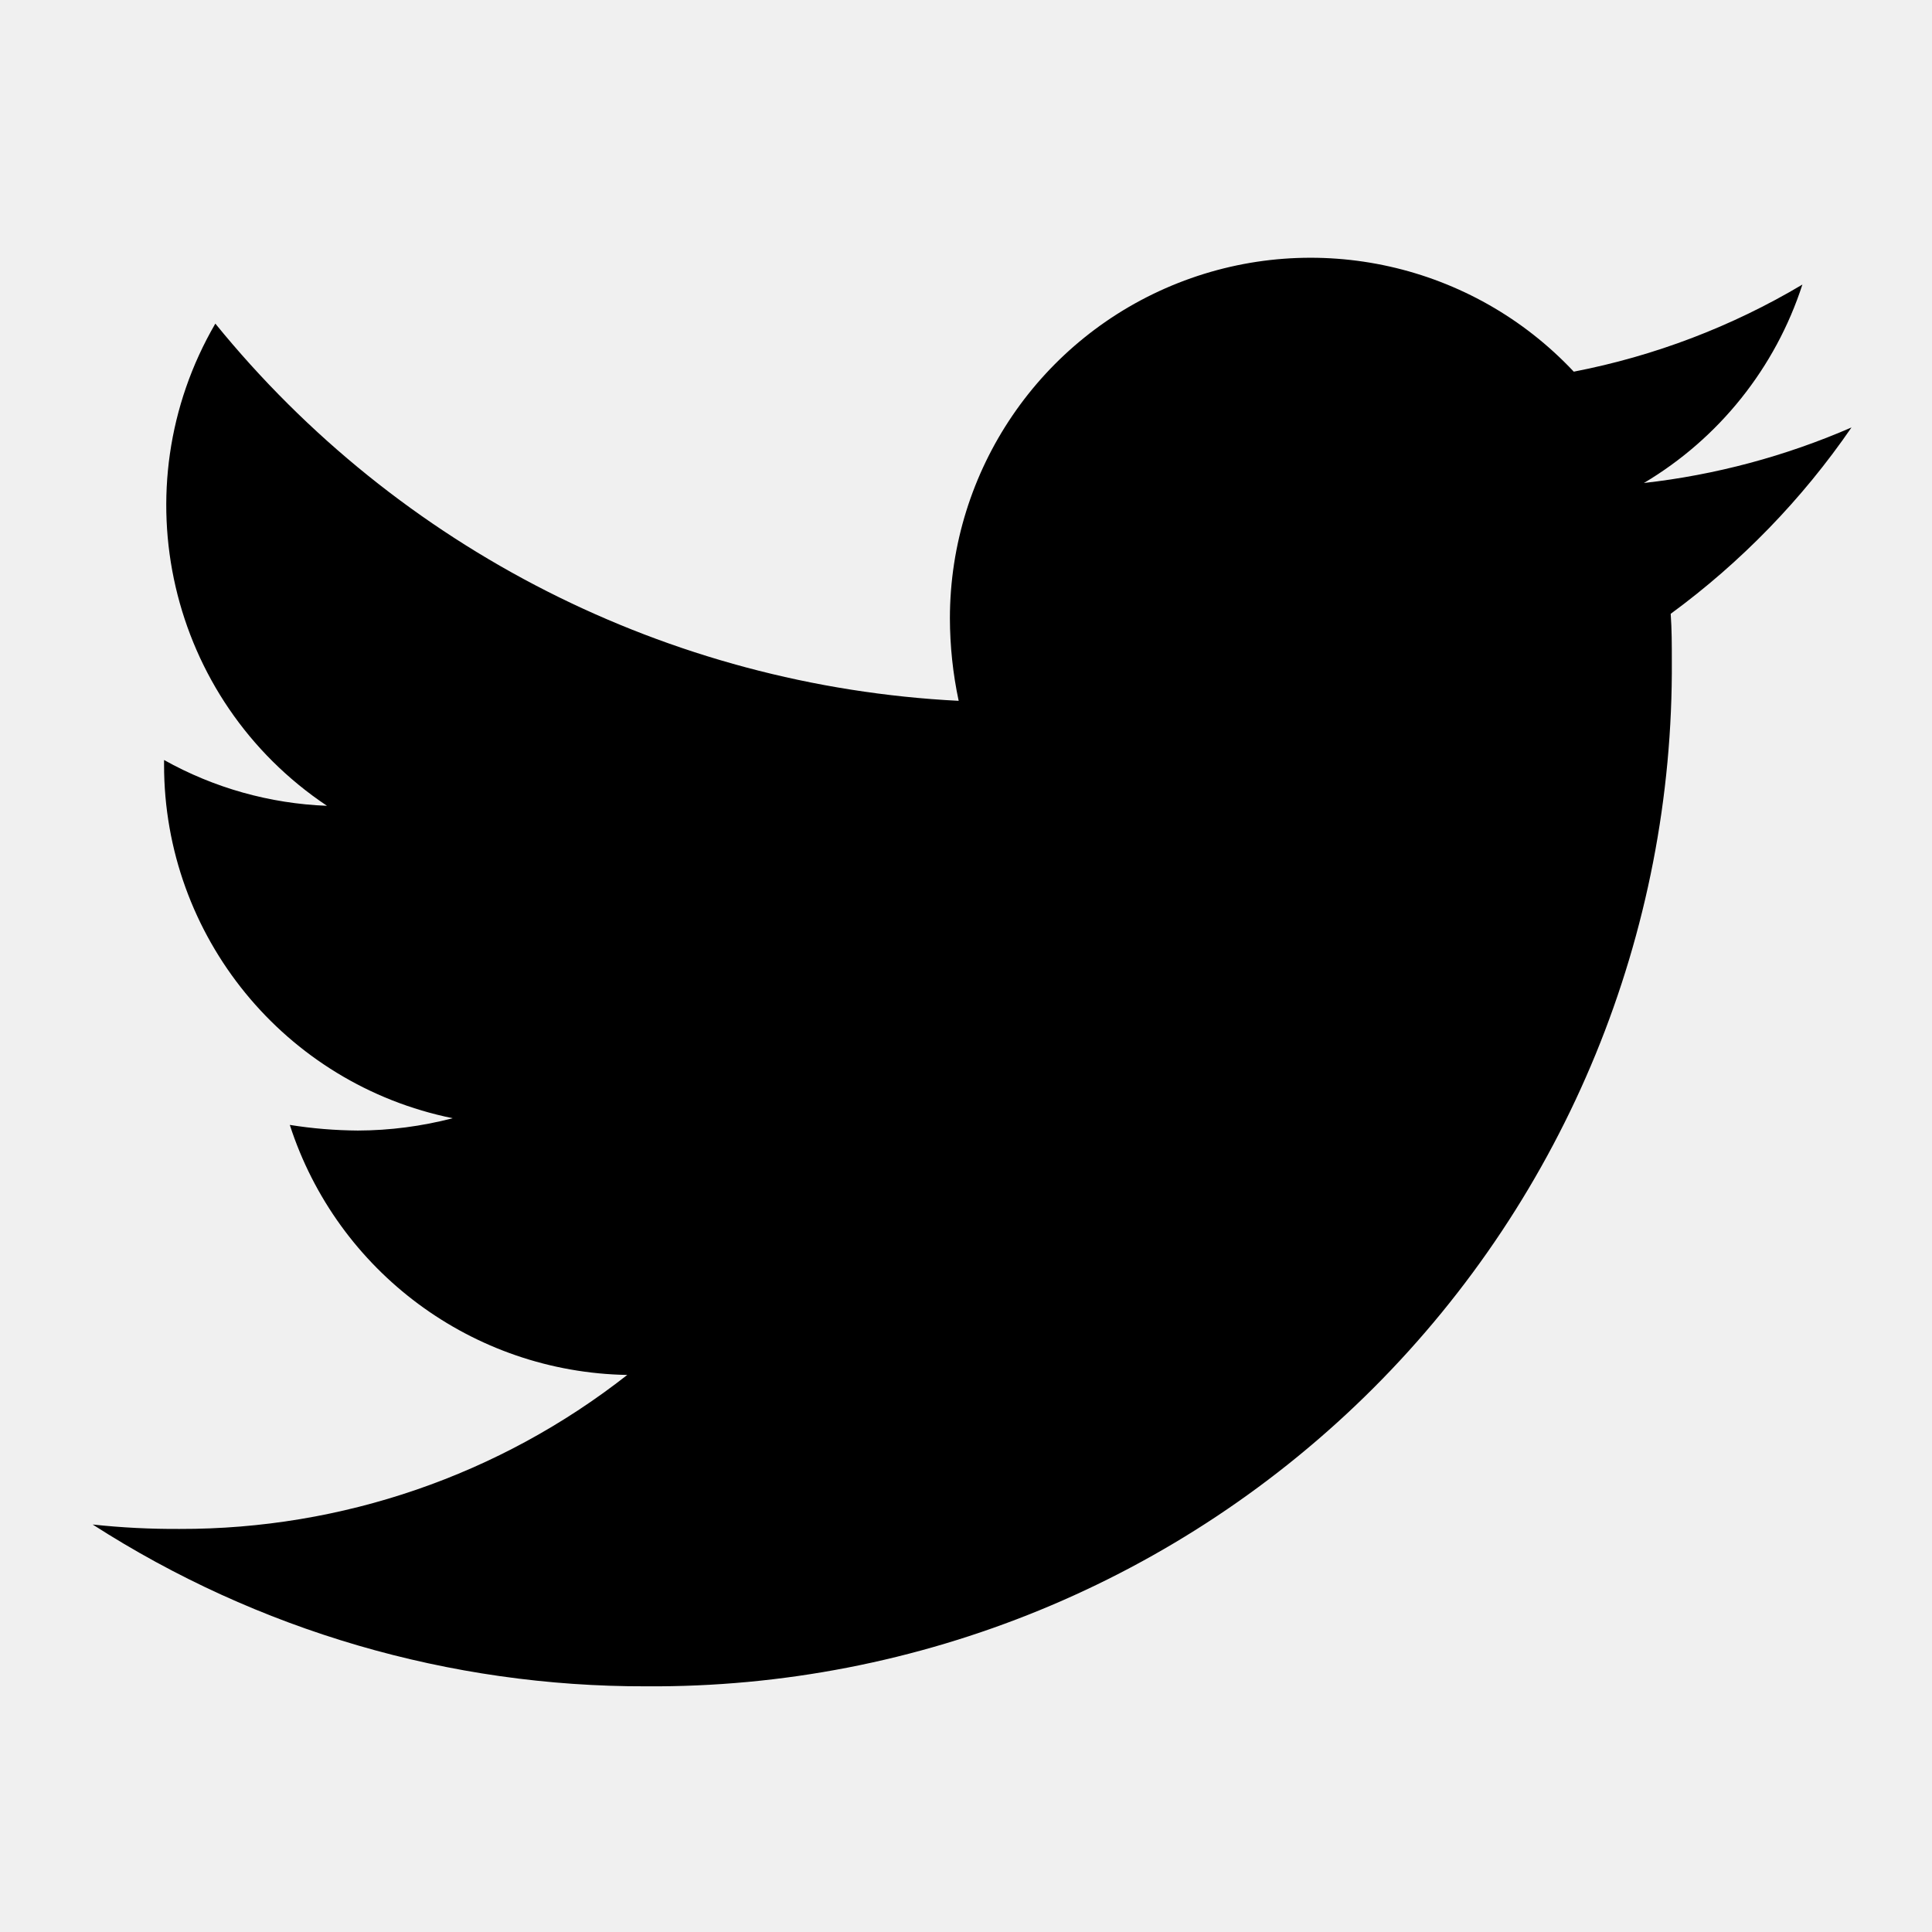
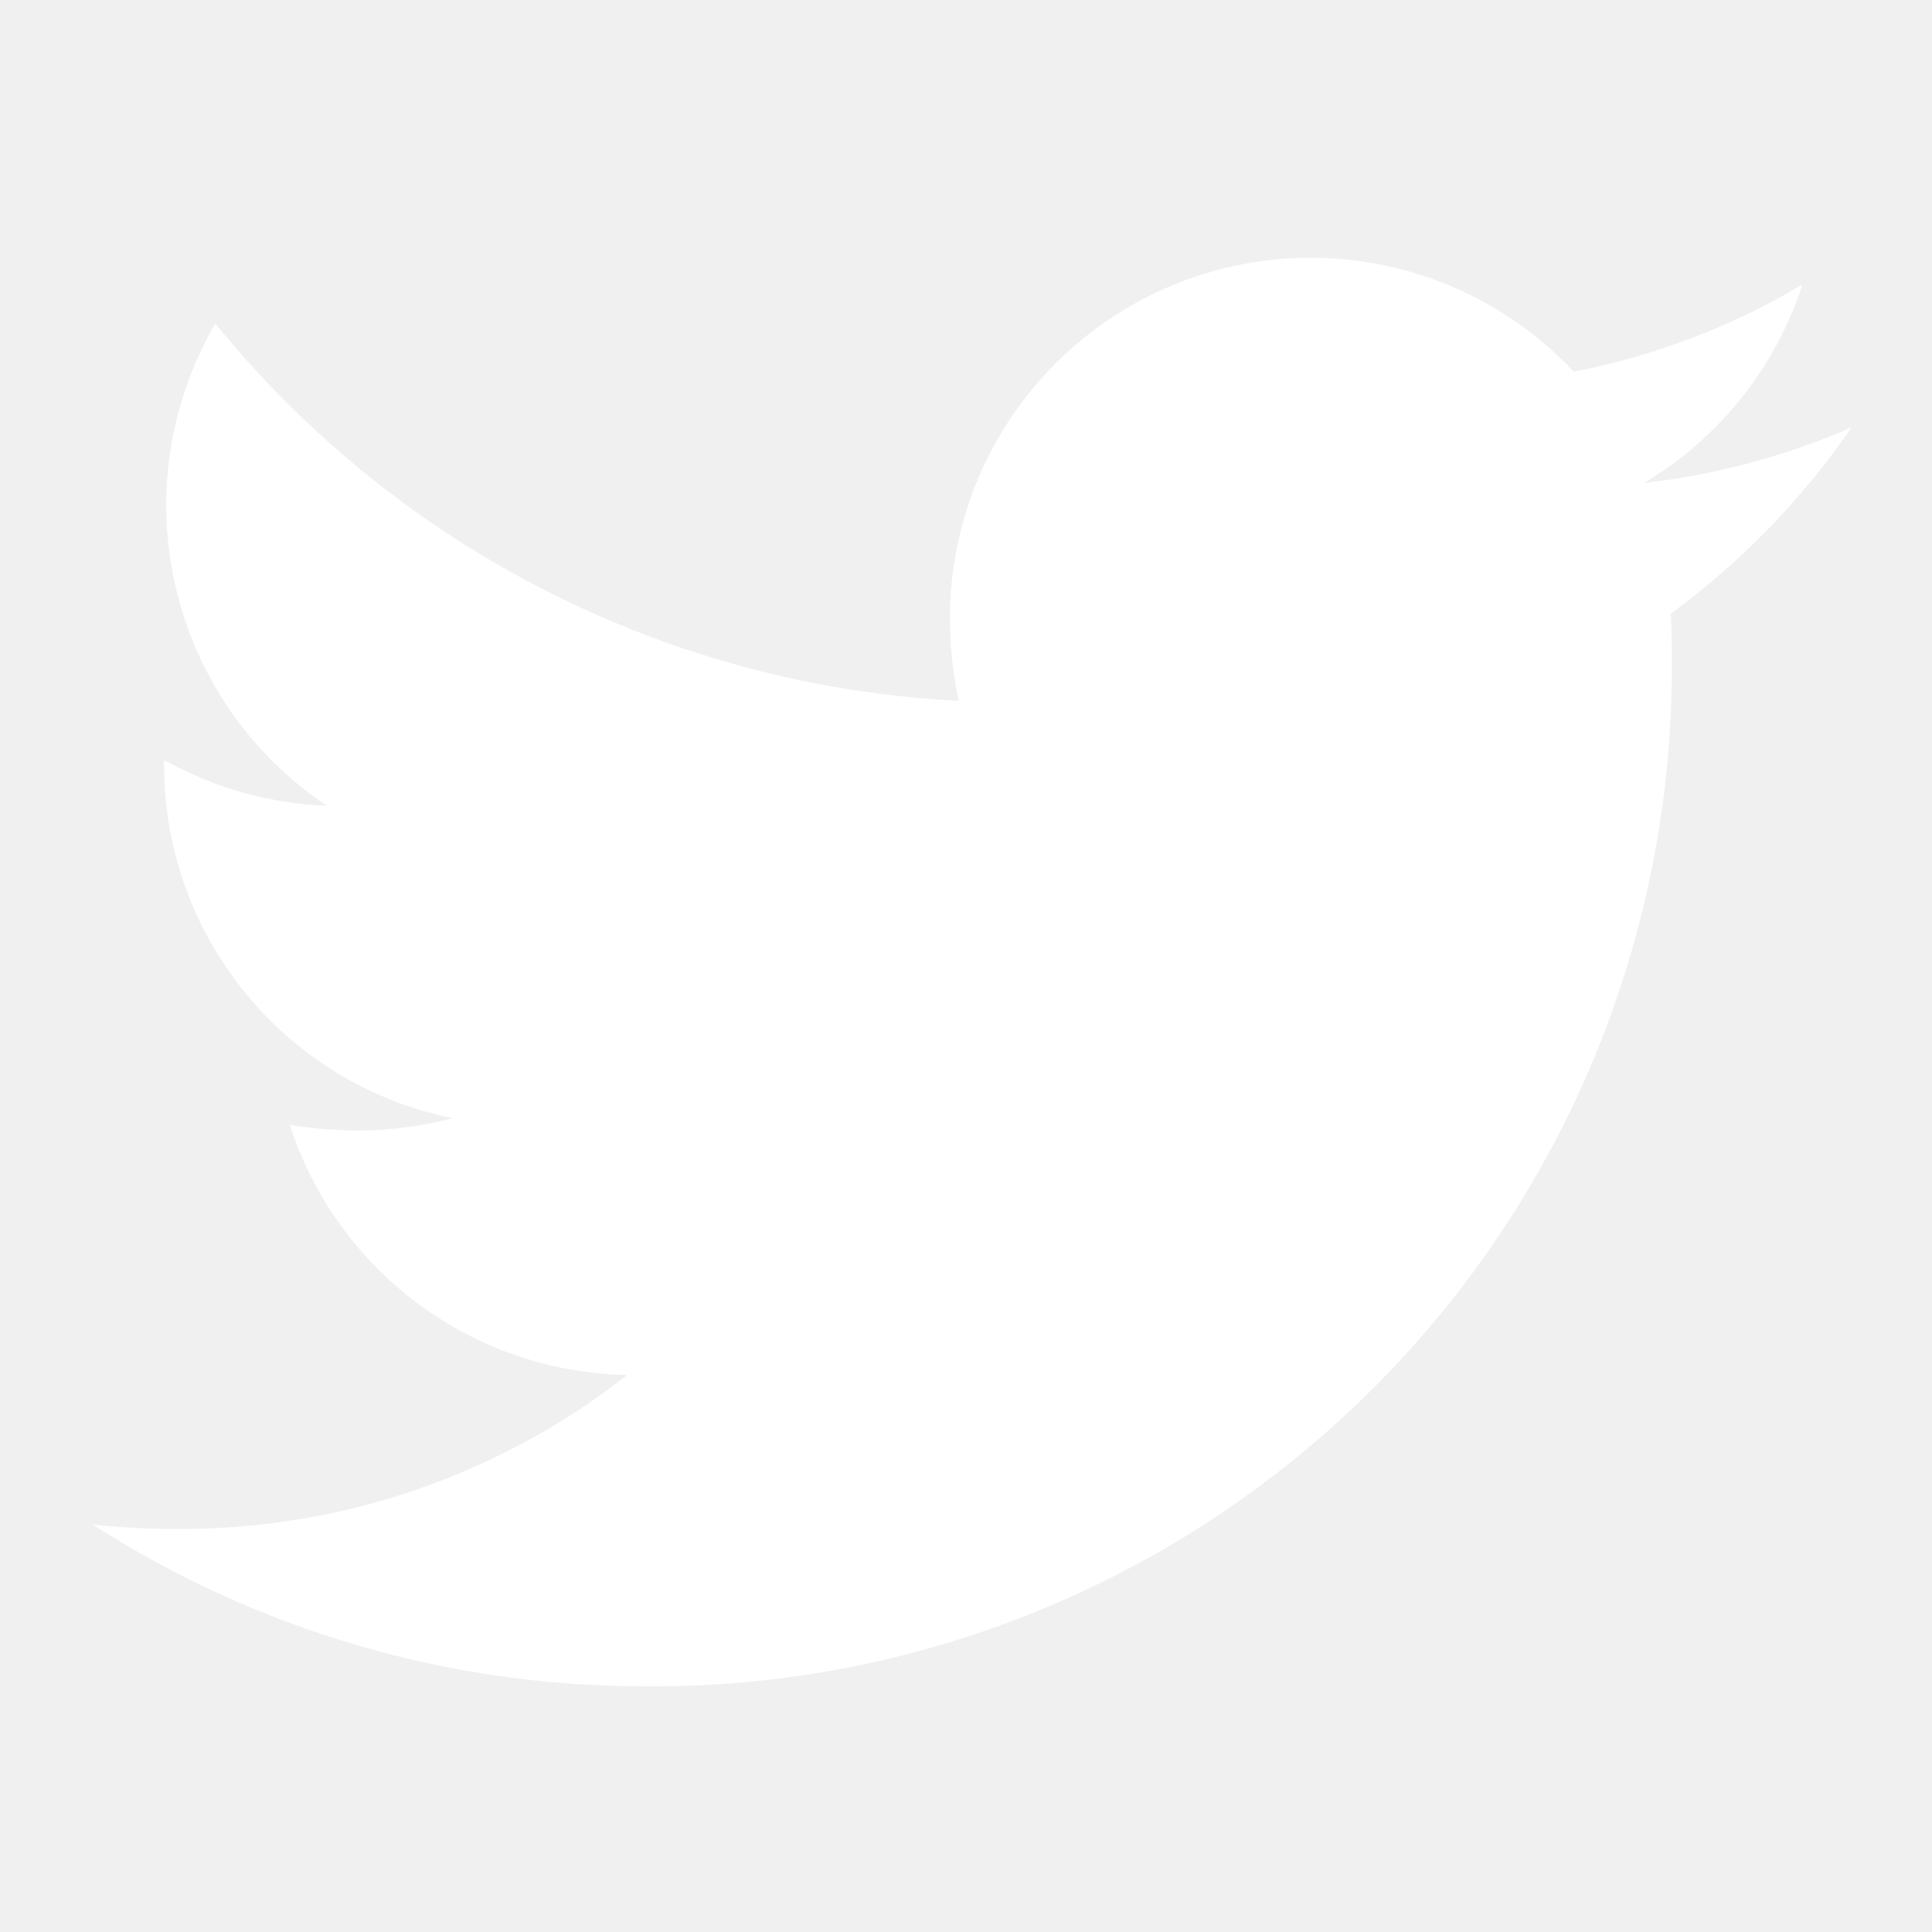
- <svg xmlns="http://www.w3.org/2000/svg" width="24" height="24" viewBox="0 0 24 24" fill="none" class="svg-icon svg-icon-twitter-logo">
-   <path fill-rule="evenodd" clip-rule="evenodd" d="M20.768 8.207C20.791 11.593 19.456 14.848 17.062 17.242C14.667 19.637 11.413 20.971 8.027 20.948C5.589 20.954 3.201 20.256 1.151 18.938C1.51 18.977 1.871 18.995 2.232 18.993C4.248 18.998 6.206 18.325 7.792 17.08C5.874 17.047 4.19 15.799 3.6 13.974C3.88 14.019 4.163 14.042 4.446 14.044C4.843 14.043 5.239 13.991 5.624 13.891C3.536 13.467 2.037 11.63 2.038 9.5V9.441C2.658 9.788 3.352 9.983 4.062 10.01C2.09 8.693 1.482 6.07 2.675 4.02C4.95 6.82 8.306 8.523 11.909 8.706C11.837 8.369 11.801 8.025 11.8 7.681C11.801 5.843 12.925 4.192 14.634 3.516C16.343 2.84 18.292 3.277 19.55 4.617C20.552 4.423 21.513 4.057 22.39 3.535C22.055 4.569 21.355 5.445 20.421 6C21.31 5.9 22.179 5.667 23 5.31C22.387 6.202 21.627 6.985 20.754 7.625C20.768 7.82 20.768 8.014 20.768 8.207Z" fill="currentColor" />
+ <svg xmlns="http://www.w3.org/2000/svg" width="24" height="24" viewBox="0 0 24 24" fill="white" class="svg-icon svg-icon-twitter-logo">
+   <path fill-rule="evenodd" clip-rule="evenodd" d="M20.768 8.207C20.791 11.593 19.456 14.848 17.062 17.242C14.667 19.637 11.413 20.971 8.027 20.948C5.589 20.954 3.201 20.256 1.151 18.938C1.51 18.977 1.871 18.995 2.232 18.993C4.248 18.998 6.206 18.325 7.792 17.08C5.874 17.047 4.19 15.799 3.6 13.974C3.88 14.019 4.163 14.042 4.446 14.044C4.843 14.043 5.239 13.991 5.624 13.891C3.536 13.467 2.037 11.63 2.038 9.5V9.441C2.658 9.788 3.352 9.983 4.062 10.01C2.09 8.693 1.482 6.07 2.675 4.02C4.95 6.82 8.306 8.523 11.909 8.706C11.837 8.369 11.801 8.025 11.8 7.681C11.801 5.843 12.925 4.192 14.634 3.516C16.343 2.84 18.292 3.277 19.55 4.617C20.552 4.423 21.513 4.057 22.39 3.535C22.055 4.569 21.355 5.445 20.421 6C21.31 5.9 22.179 5.667 23 5.31C22.387 6.202 21.627 6.985 20.754 7.625C20.768 7.82 20.768 8.014 20.768 8.207Z" fill="white" />
</svg>
